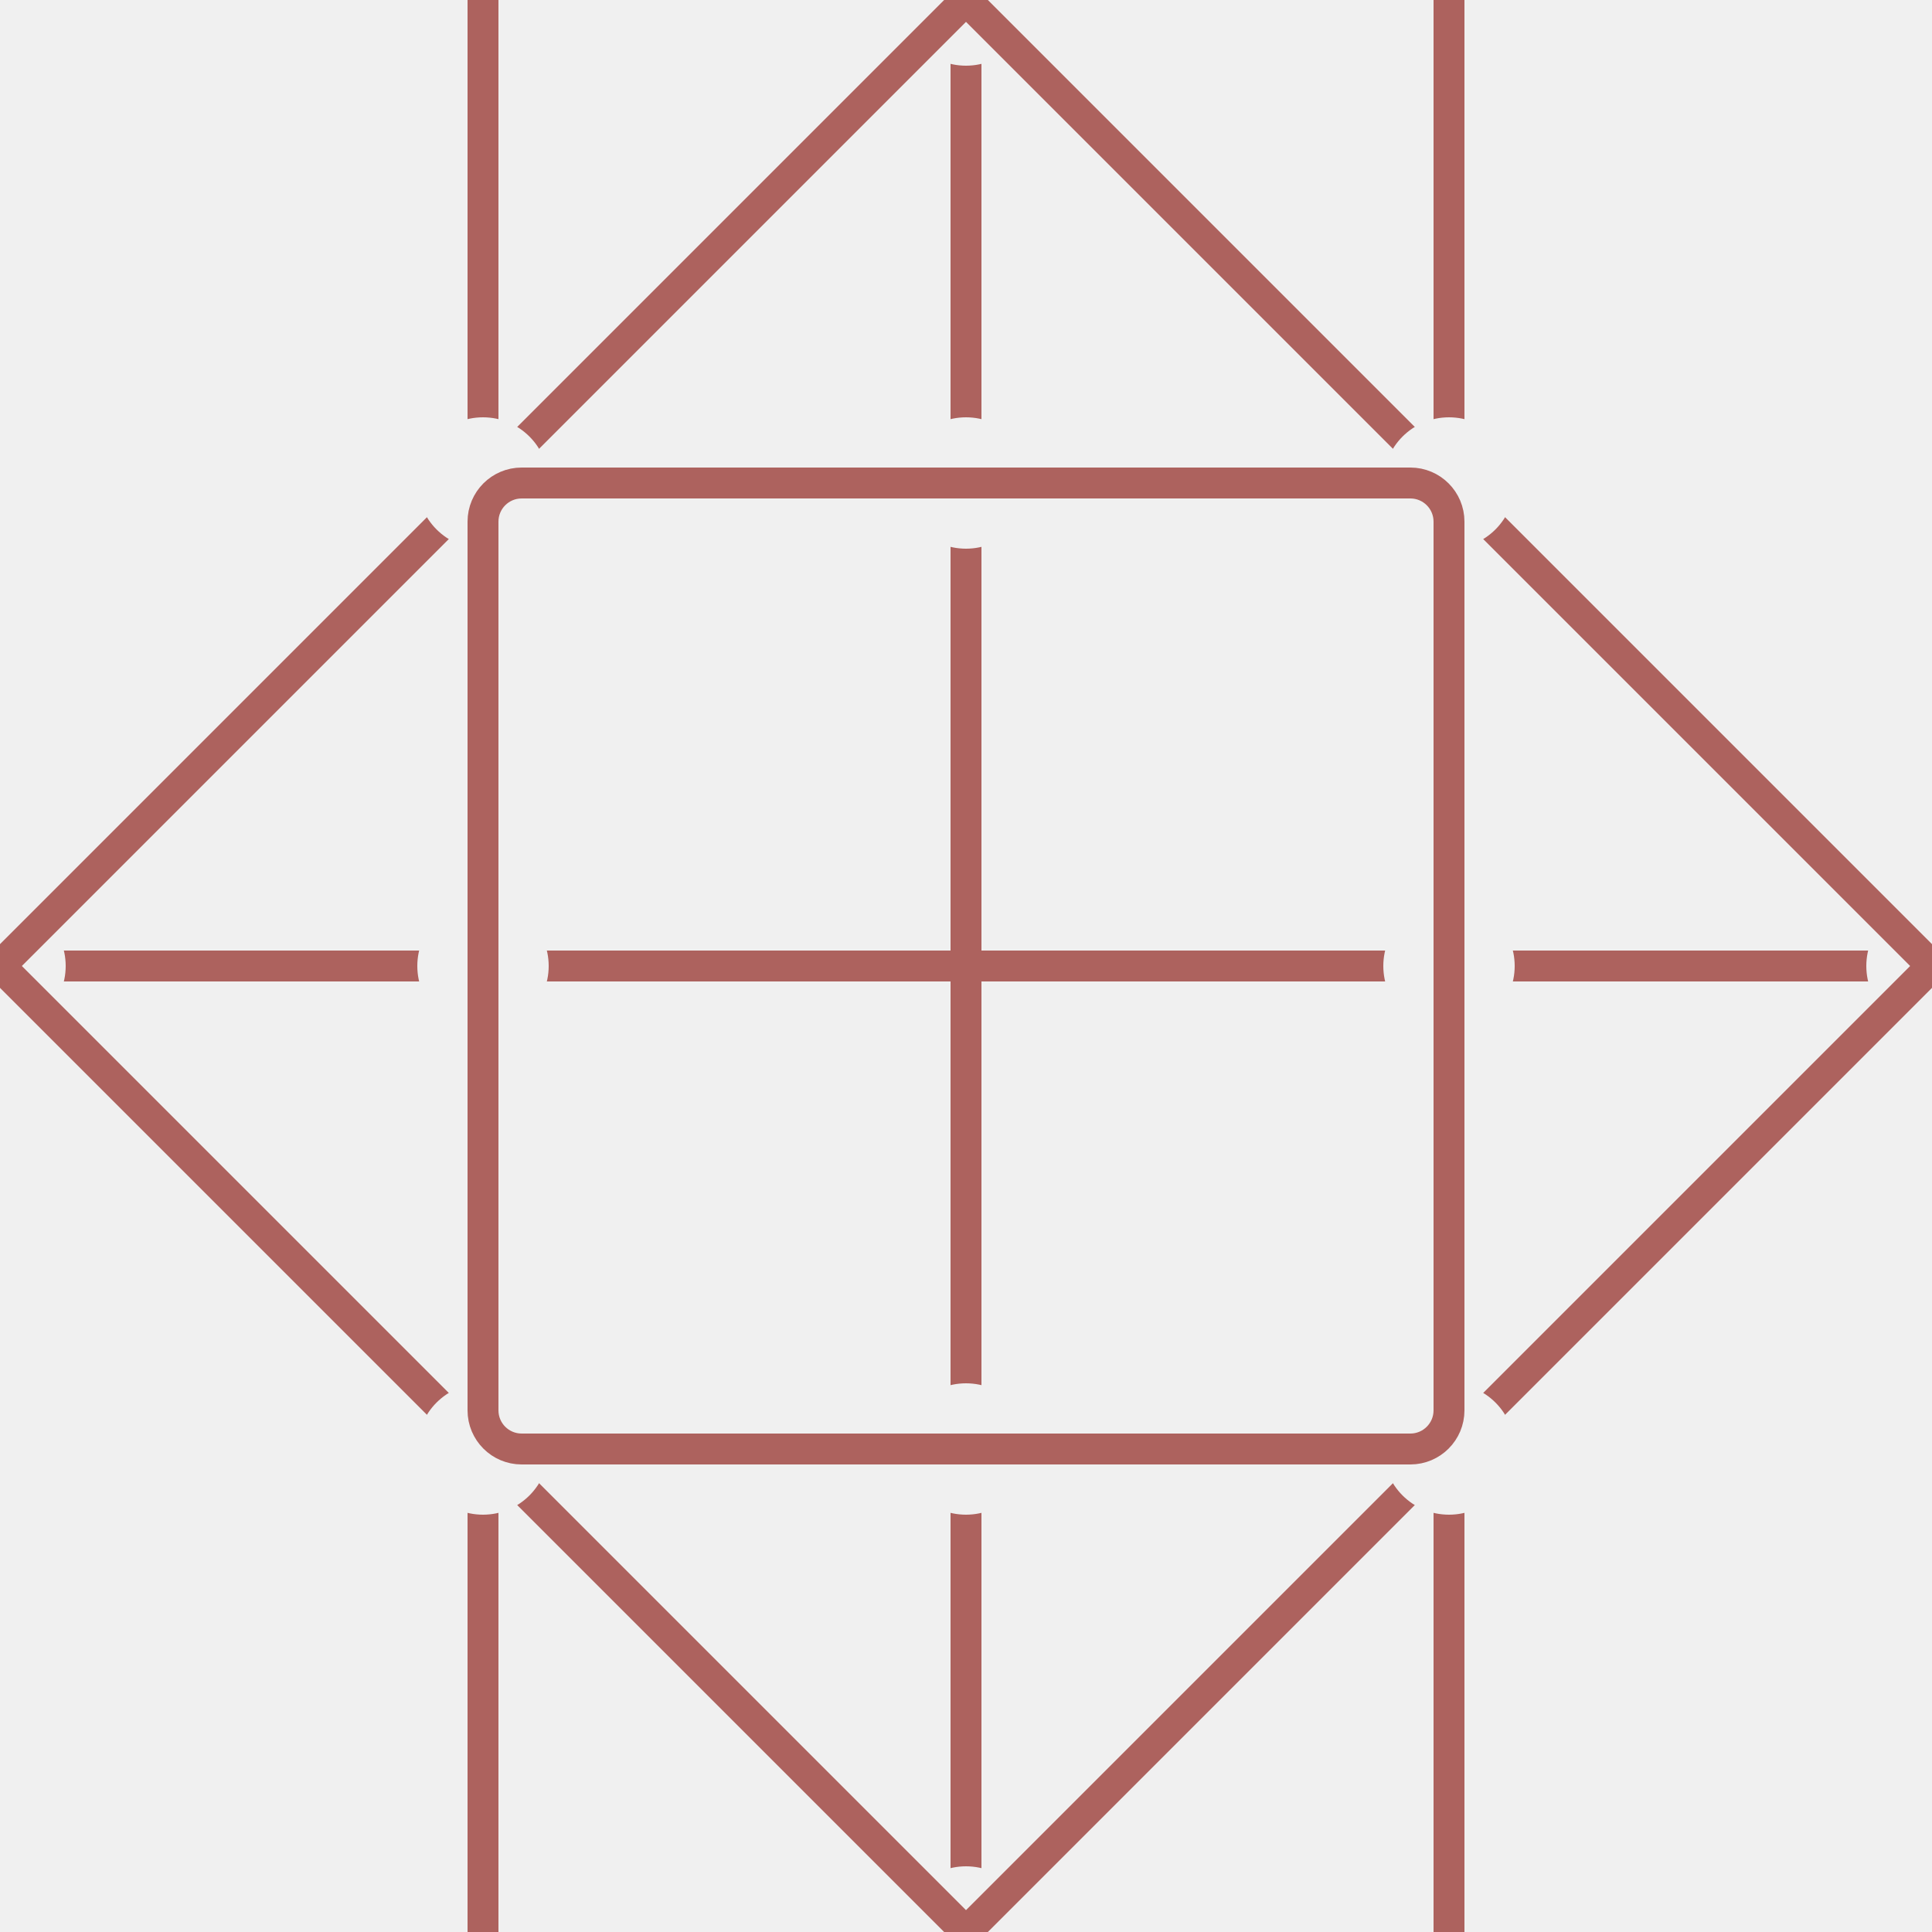
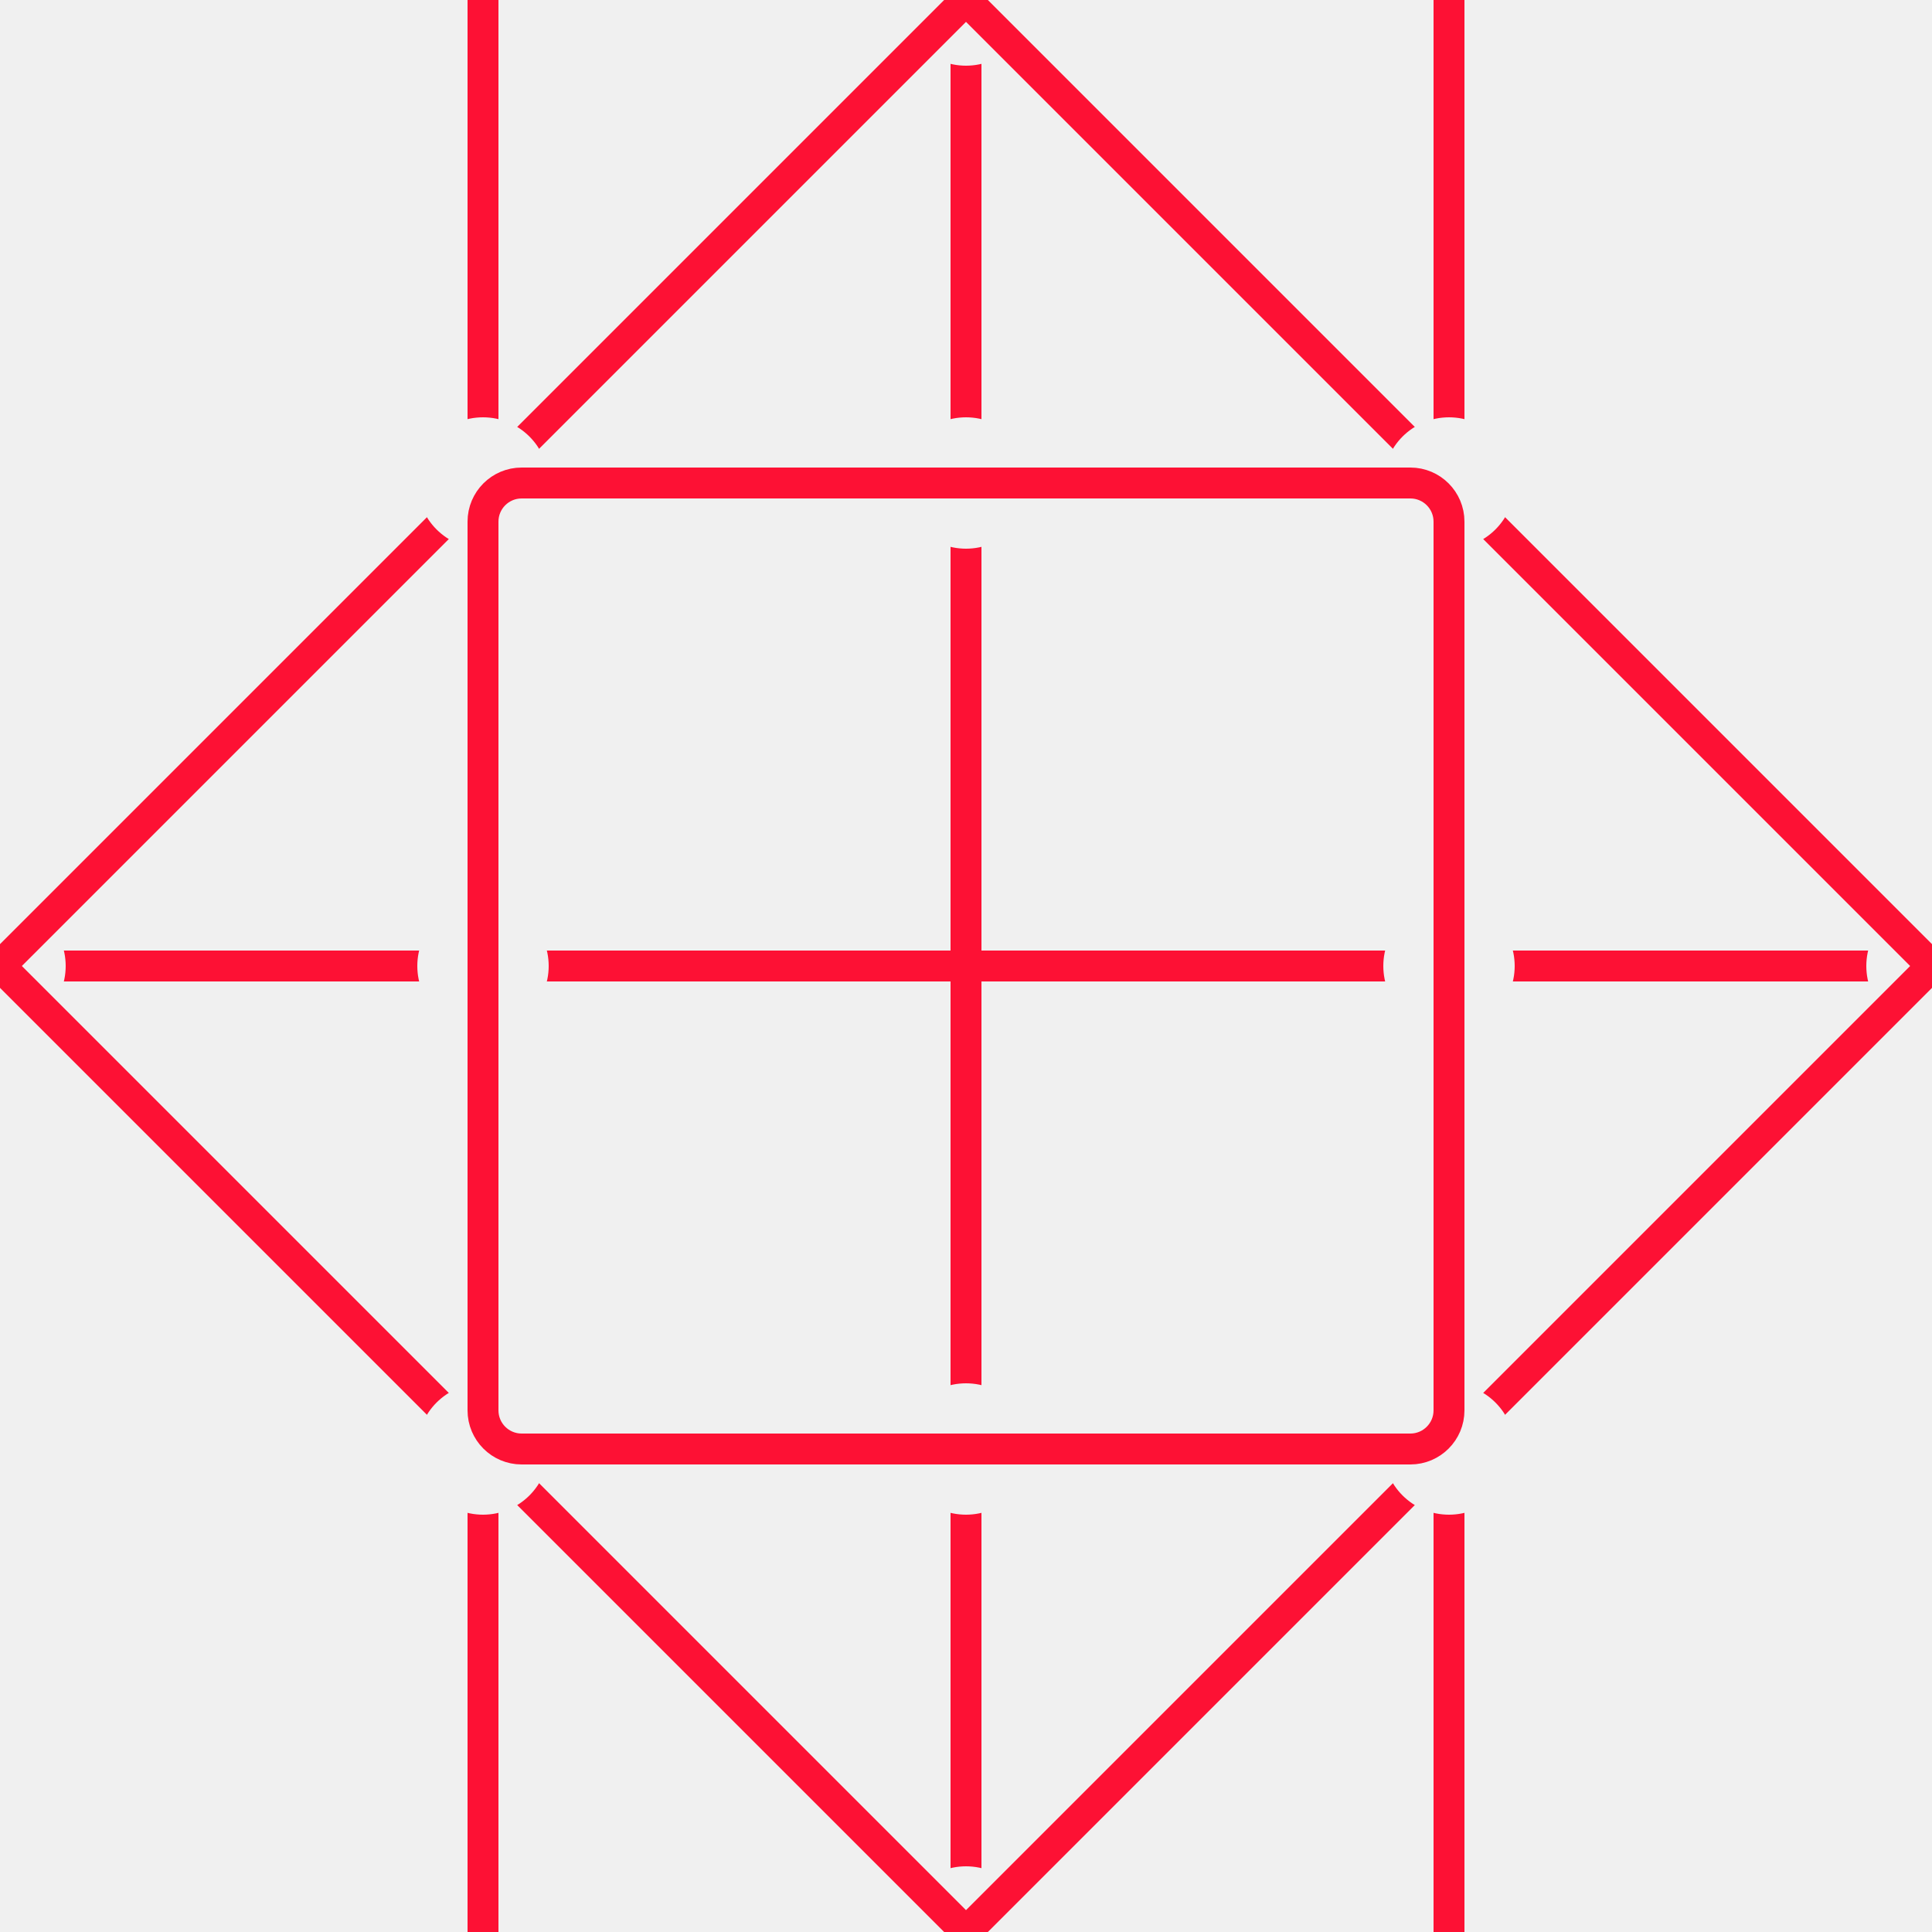
<svg xmlns="http://www.w3.org/2000/svg" width="96" height="96" viewBox="0 0 100 100">
  <defs>
    <mask id="g0" maskUnits="userSpaceOnUse" x="-10" y="-10" width="120" height="120">
      <rect x="-10" y="-10" width="120" height="120" fill="#fff" />
      <g fill="#000">
        <circle cx="25" cy="50" r="3.4" />
        <circle cx="75" cy="50" r="3.4" />
        <circle cx="25" cy="75" r="3.4" />
        <circle cx="25" cy="25" r="3.4" />
        <circle cx="75" cy="25" r="3.4" />
        <circle cx="75" cy="75" r="3.4" />
      </g>
    </mask>
    <mask id="g1" maskUnits="userSpaceOnUse" x="-10" y="-10" width="120" height="120">
      <rect x="-10" y="-10" width="120" height="120" fill="#fff" />
      <g fill="#000">
        <circle cx="0" cy="50" r="3.4" />
        <circle cx="100" cy="50" r="3.4" />
        <circle cx="50" cy="0" r="3.4" />
        <circle cx="50" cy="100" r="3.4" />
        <circle cx="50" cy="25" r="3.4" />
        <circle cx="50" cy="75" r="3.4" />
        <circle cx="75" cy="50" r="3.4" />
        <circle cx="25" cy="50" r="3.4" />
      </g>
    </mask>
    <mask id="g2" maskUnits="userSpaceOnUse" x="-10" y="-10" width="120" height="120">
      <rect x="-10" y="-10" width="120" height="120" fill="#fff" />
      <g fill="#000">
        <circle cx="75" cy="25" r="3.4" />
        <circle cx="75" cy="75" r="3.4" />
        <circle cx="25" cy="75" r="3.4" />
        <circle cx="25" cy="25" r="3.4" />
      </g>
    </mask>
  </defs>
-   <g fill="none" stroke="#ad625e" stroke-width="1.6" stroke-linejoin="round">
+   <g fill="none" stroke="#fd1134" stroke-width="1.6" stroke-linejoin="round">
    <g mask="url(#g0)">
      <path d="M25 0V100M75 0V100" />
    </g>
    <g mask="url(#g1)">
      <path d="M50 0V100M0 50H100" />
    </g>
    <g mask="url(#g2)">
      <path d="M50 0L100 50L50 100L0 50Z" />
    </g>
    <rect x="25" y="25" width="50" height="50" rx="2" />
  </g>
</svg>
